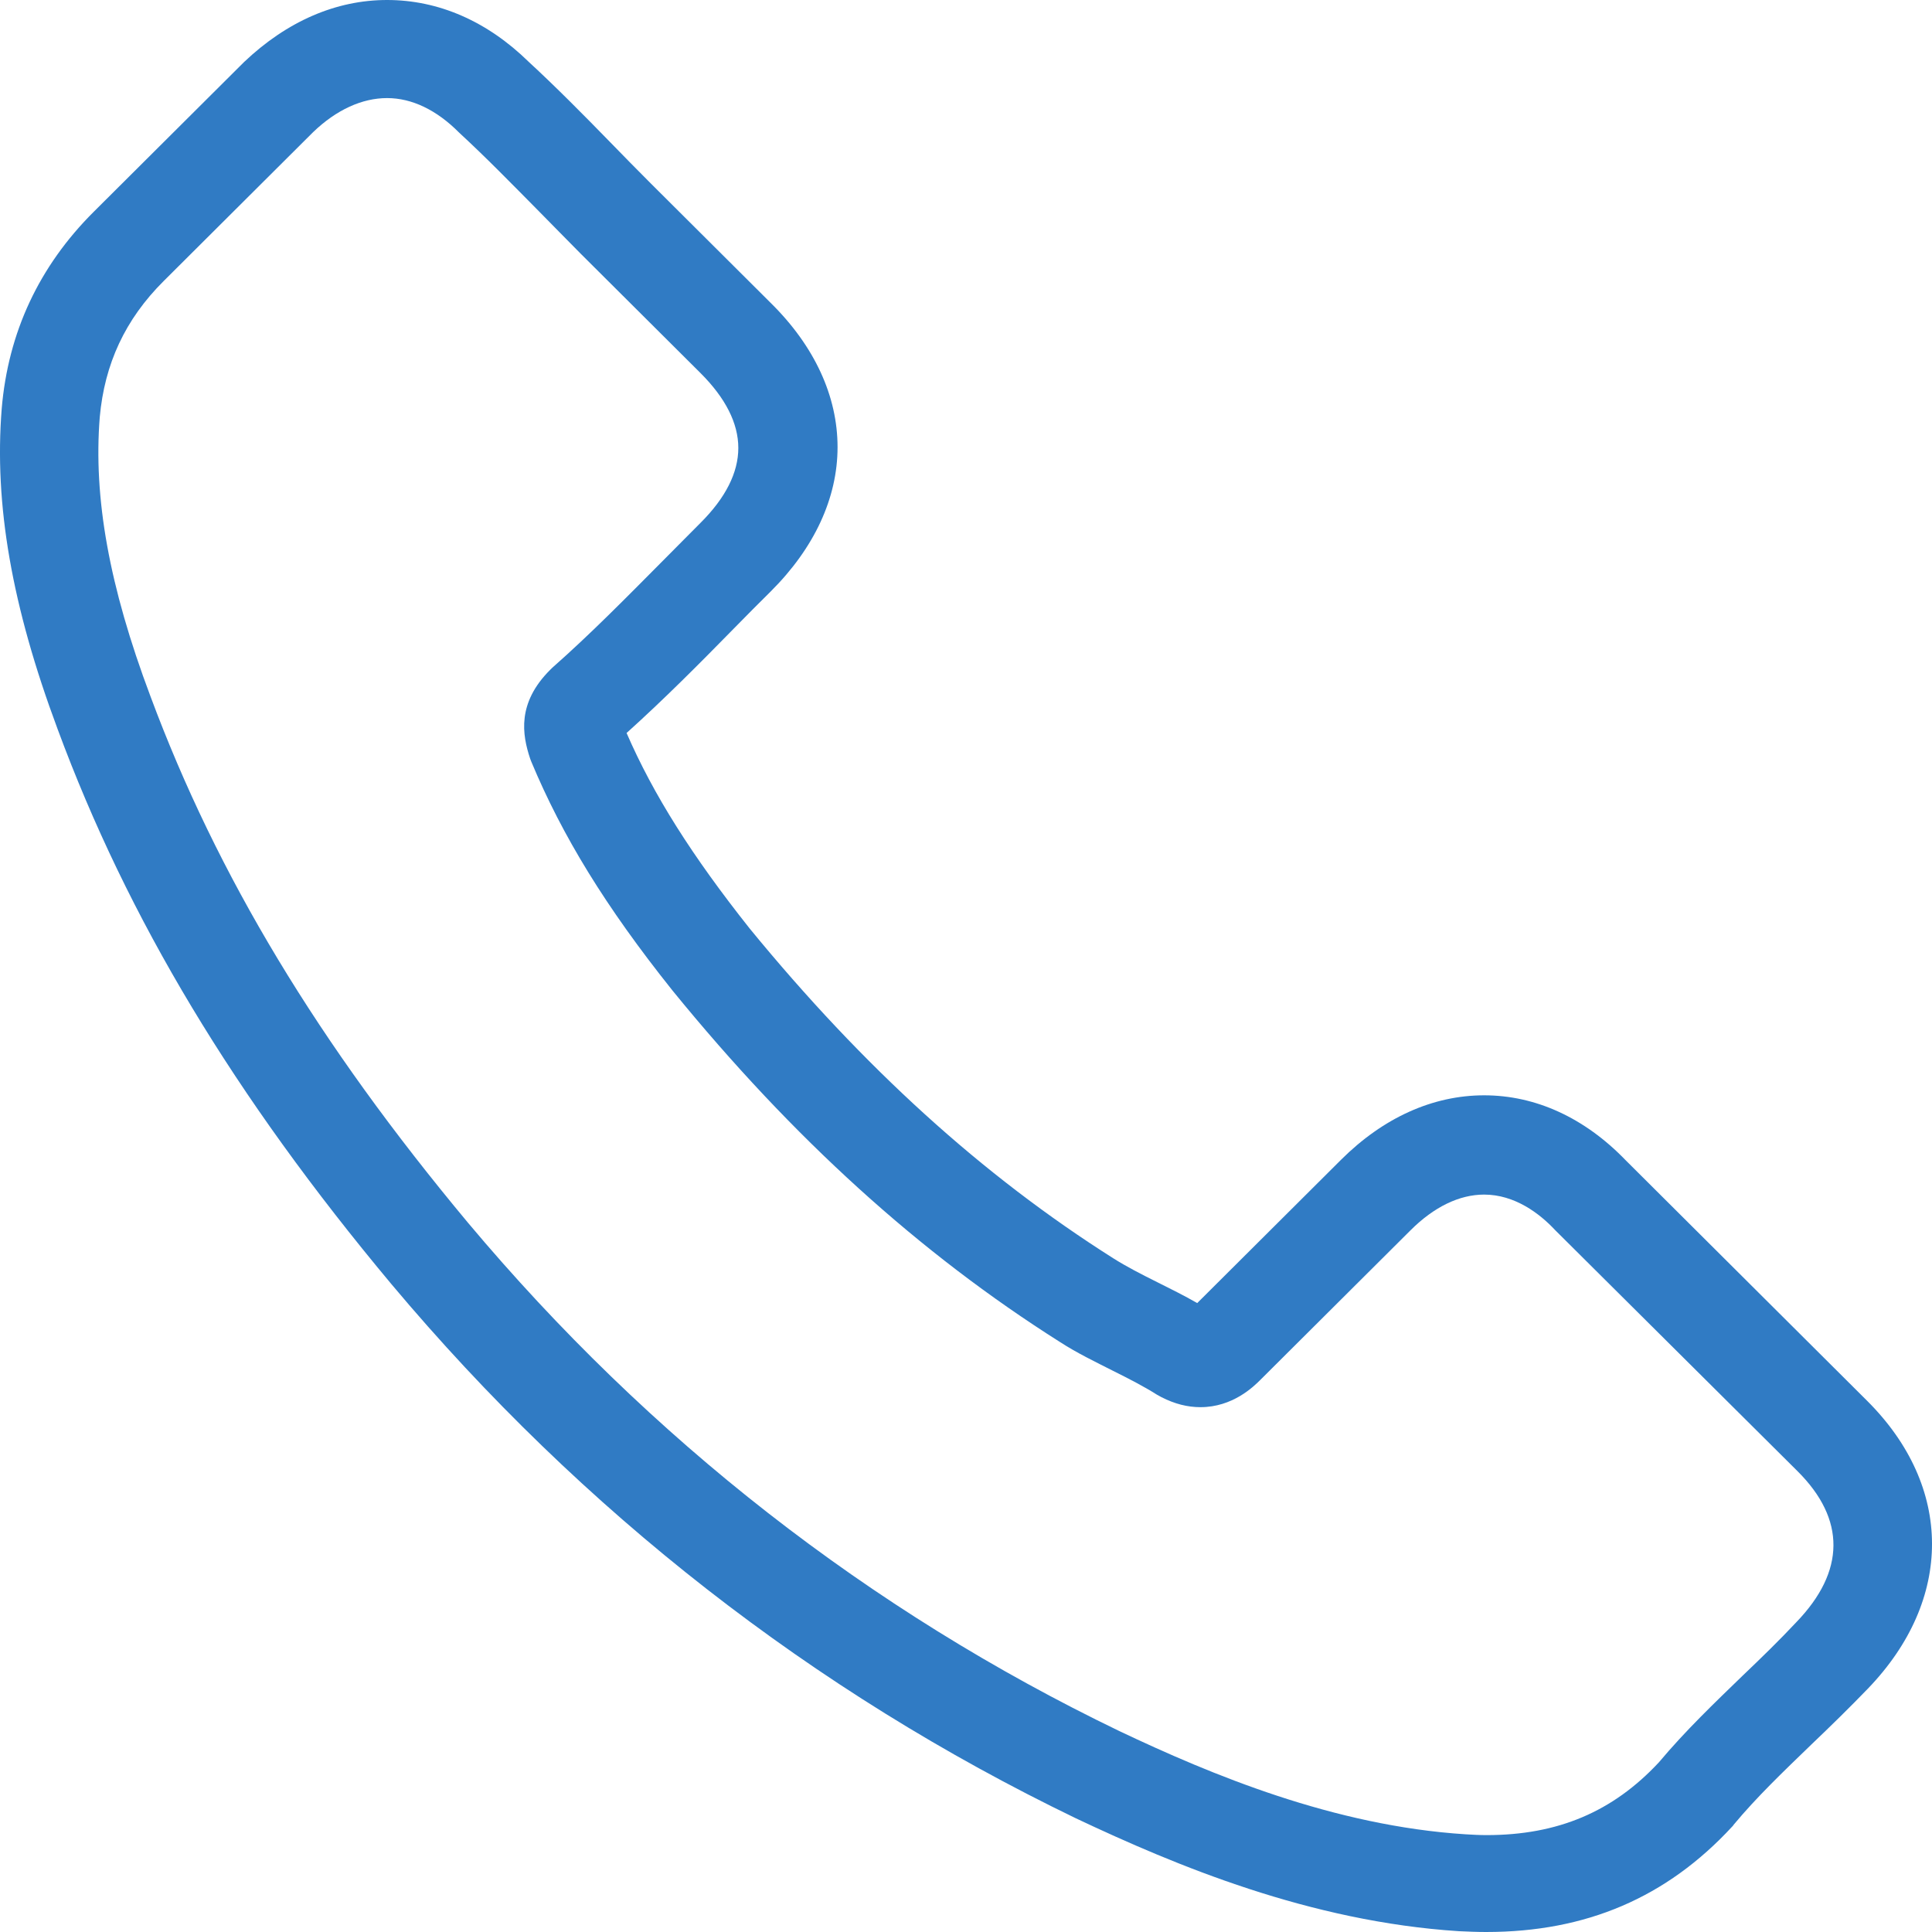
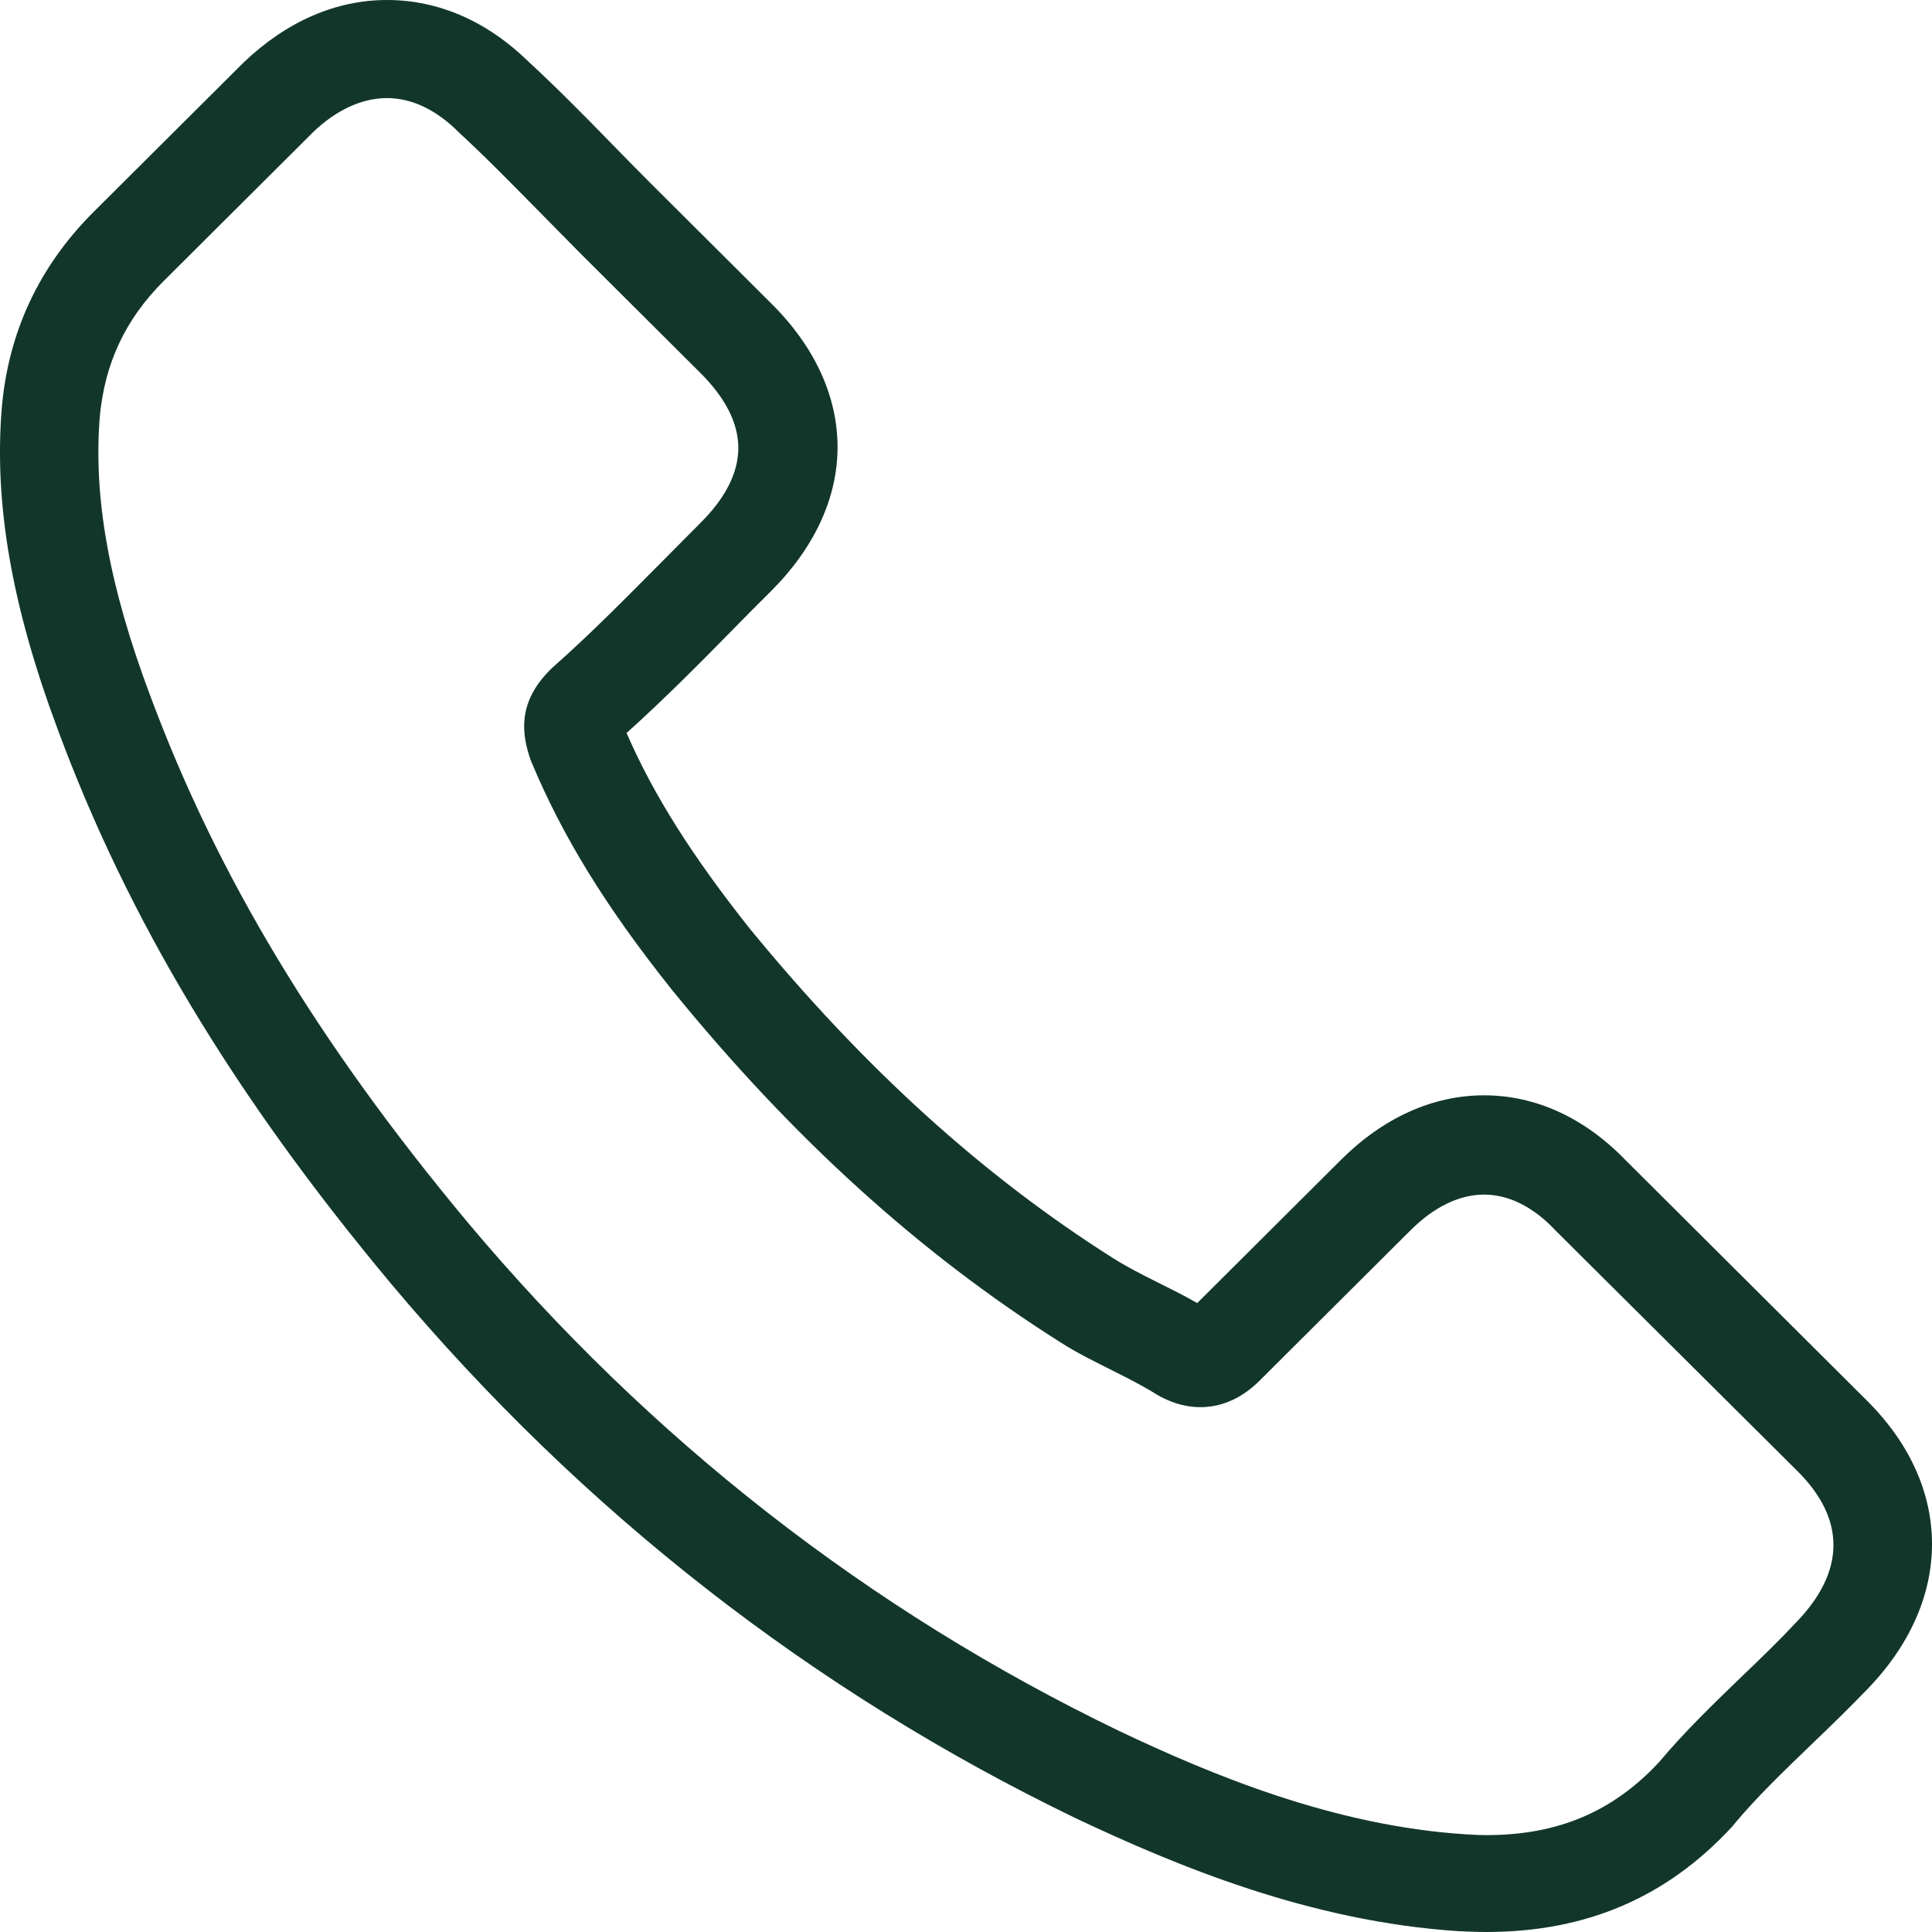
<svg xmlns="http://www.w3.org/2000/svg" width="60" height="60" viewBox="0 0 60 60" fill="none">
-   <path d="M12.159 39.884C18.099 46.958 25.25 52.528 33.412 56.469C36.519 57.936 40.675 59.677 45.305 59.975C45.592 59.988 45.867 60 46.154 60C49.261 60 51.757 58.931 53.791 56.73C53.804 56.718 53.829 56.693 53.841 56.668C54.565 55.798 55.389 55.014 56.25 54.181C56.836 53.622 57.435 53.038 58.01 52.441C60.668 49.681 60.668 46.175 57.984 43.502L50.484 36.03C49.211 34.712 47.689 34.016 46.091 34.016C44.494 34.016 42.959 34.712 41.648 36.017L37.181 40.468C36.769 40.232 36.345 40.021 35.945 39.822C35.446 39.573 34.984 39.337 34.572 39.076C30.504 36.502 26.81 33.145 23.278 28.831C21.494 26.581 20.296 24.691 19.459 22.764C20.633 21.707 21.731 20.601 22.791 19.519C23.166 19.134 23.553 18.748 23.94 18.363C25.288 17.02 26.011 15.466 26.011 13.887C26.011 12.308 25.3 10.754 23.94 9.412L20.221 5.707C19.784 5.271 19.372 4.849 18.948 4.414C18.124 3.568 17.263 2.698 16.414 1.915C15.129 0.659 13.619 0 12.021 0C10.437 0 8.914 0.659 7.579 1.927L2.911 6.577C1.214 8.268 0.253 10.319 0.053 12.694C-0.184 15.665 0.365 18.823 1.788 22.64C3.972 28.545 7.267 34.028 12.159 39.884ZM3.098 12.955C3.248 11.301 3.885 9.921 5.083 8.728L9.725 4.103C10.449 3.407 11.248 3.046 12.021 3.046C12.783 3.046 13.556 3.407 14.268 4.128C15.104 4.898 15.89 5.707 16.739 6.564C17.163 7 17.6 7.435 18.037 7.882L21.756 11.587C22.529 12.358 22.929 13.141 22.929 13.912C22.929 14.683 22.529 15.466 21.756 16.237C21.369 16.622 20.982 17.02 20.595 17.406C19.434 18.574 18.349 19.681 17.151 20.738C17.126 20.762 17.113 20.775 17.088 20.8C16.052 21.832 16.215 22.814 16.464 23.56C16.477 23.597 16.489 23.622 16.502 23.659C17.463 25.959 18.798 28.148 20.882 30.758C24.626 35.358 28.57 38.927 32.913 41.674C33.449 42.022 34.023 42.296 34.56 42.569C35.059 42.818 35.521 43.054 35.933 43.315C35.983 43.34 36.02 43.365 36.07 43.39C36.482 43.601 36.881 43.701 37.281 43.701C38.279 43.701 38.928 43.067 39.14 42.855L43.807 38.206C44.531 37.484 45.318 37.099 46.091 37.099C47.04 37.099 47.813 37.683 48.3 38.206L55.825 45.69C57.323 47.182 57.311 48.798 55.788 50.377C55.264 50.937 54.715 51.471 54.128 52.031C53.255 52.876 52.344 53.746 51.52 54.729C50.085 56.27 48.375 56.991 46.166 56.991C45.954 56.991 45.729 56.979 45.517 56.966C41.424 56.705 37.617 55.114 34.76 53.759C26.997 50.017 20.183 44.708 14.53 37.969C9.875 32.387 6.742 27.19 4.671 21.62C3.385 18.201 2.899 15.454 3.098 12.955Z" fill="#307BC4" />
+   <path d="M12.159 39.884C18.099 46.958 25.25 52.528 33.412 56.469C36.519 57.936 40.675 59.677 45.305 59.975C45.592 59.988 45.867 60 46.154 60C49.261 60 51.757 58.931 53.791 56.73C53.804 56.718 53.829 56.693 53.841 56.668C54.565 55.798 55.389 55.014 56.25 54.181C56.836 53.622 57.435 53.038 58.01 52.441C60.668 49.681 60.668 46.175 57.984 43.502L50.484 36.03C49.211 34.712 47.689 34.016 46.091 34.016C44.494 34.016 42.959 34.712 41.648 36.017L37.181 40.468C36.769 40.232 36.345 40.021 35.945 39.822C35.446 39.573 34.984 39.337 34.572 39.076C30.504 36.502 26.81 33.145 23.278 28.831C21.494 26.581 20.296 24.691 19.459 22.764C20.633 21.707 21.731 20.601 22.791 19.519C23.166 19.134 23.553 18.748 23.94 18.363C25.288 17.02 26.011 15.466 26.011 13.887C26.011 12.308 25.3 10.754 23.94 9.412L20.221 5.707C19.784 5.271 19.372 4.849 18.948 4.414C18.124 3.568 17.263 2.698 16.414 1.915C15.129 0.659 13.619 0 12.021 0C10.437 0 8.914 0.659 7.579 1.927L2.911 6.577C1.214 8.268 0.253 10.319 0.053 12.694C-0.184 15.665 0.365 18.823 1.788 22.64C3.972 28.545 7.267 34.028 12.159 39.884ZM3.098 12.955C3.248 11.301 3.885 9.921 5.083 8.728L9.725 4.103C10.449 3.407 11.248 3.046 12.021 3.046C12.783 3.046 13.556 3.407 14.268 4.128C15.104 4.898 15.89 5.707 16.739 6.564C17.163 7 17.6 7.435 18.037 7.882L21.756 11.587C22.529 12.358 22.929 13.141 22.929 13.912C22.929 14.683 22.529 15.466 21.756 16.237C21.369 16.622 20.982 17.02 20.595 17.406C19.434 18.574 18.349 19.681 17.151 20.738C17.126 20.762 17.113 20.775 17.088 20.8C16.052 21.832 16.215 22.814 16.464 23.56C16.477 23.597 16.489 23.622 16.502 23.659C17.463 25.959 18.798 28.148 20.882 30.758C24.626 35.358 28.57 38.927 32.913 41.674C33.449 42.022 34.023 42.296 34.56 42.569C35.059 42.818 35.521 43.054 35.933 43.315C35.983 43.34 36.02 43.365 36.07 43.39C36.482 43.601 36.881 43.701 37.281 43.701C38.279 43.701 38.928 43.067 39.14 42.855L43.807 38.206C44.531 37.484 45.318 37.099 46.091 37.099C47.04 37.099 47.813 37.683 48.3 38.206L55.825 45.69C57.323 47.182 57.311 48.798 55.788 50.377C55.264 50.937 54.715 51.471 54.128 52.031C53.255 52.876 52.344 53.746 51.52 54.729C50.085 56.27 48.375 56.991 46.166 56.991C45.954 56.991 45.729 56.979 45.517 56.966C41.424 56.705 37.617 55.114 34.76 53.759C26.997 50.017 20.183 44.708 14.53 37.969C9.875 32.387 6.742 27.19 4.671 21.62C3.385 18.201 2.899 15.454 3.098 12.955Z" fill="#12372A" />
</svg>
